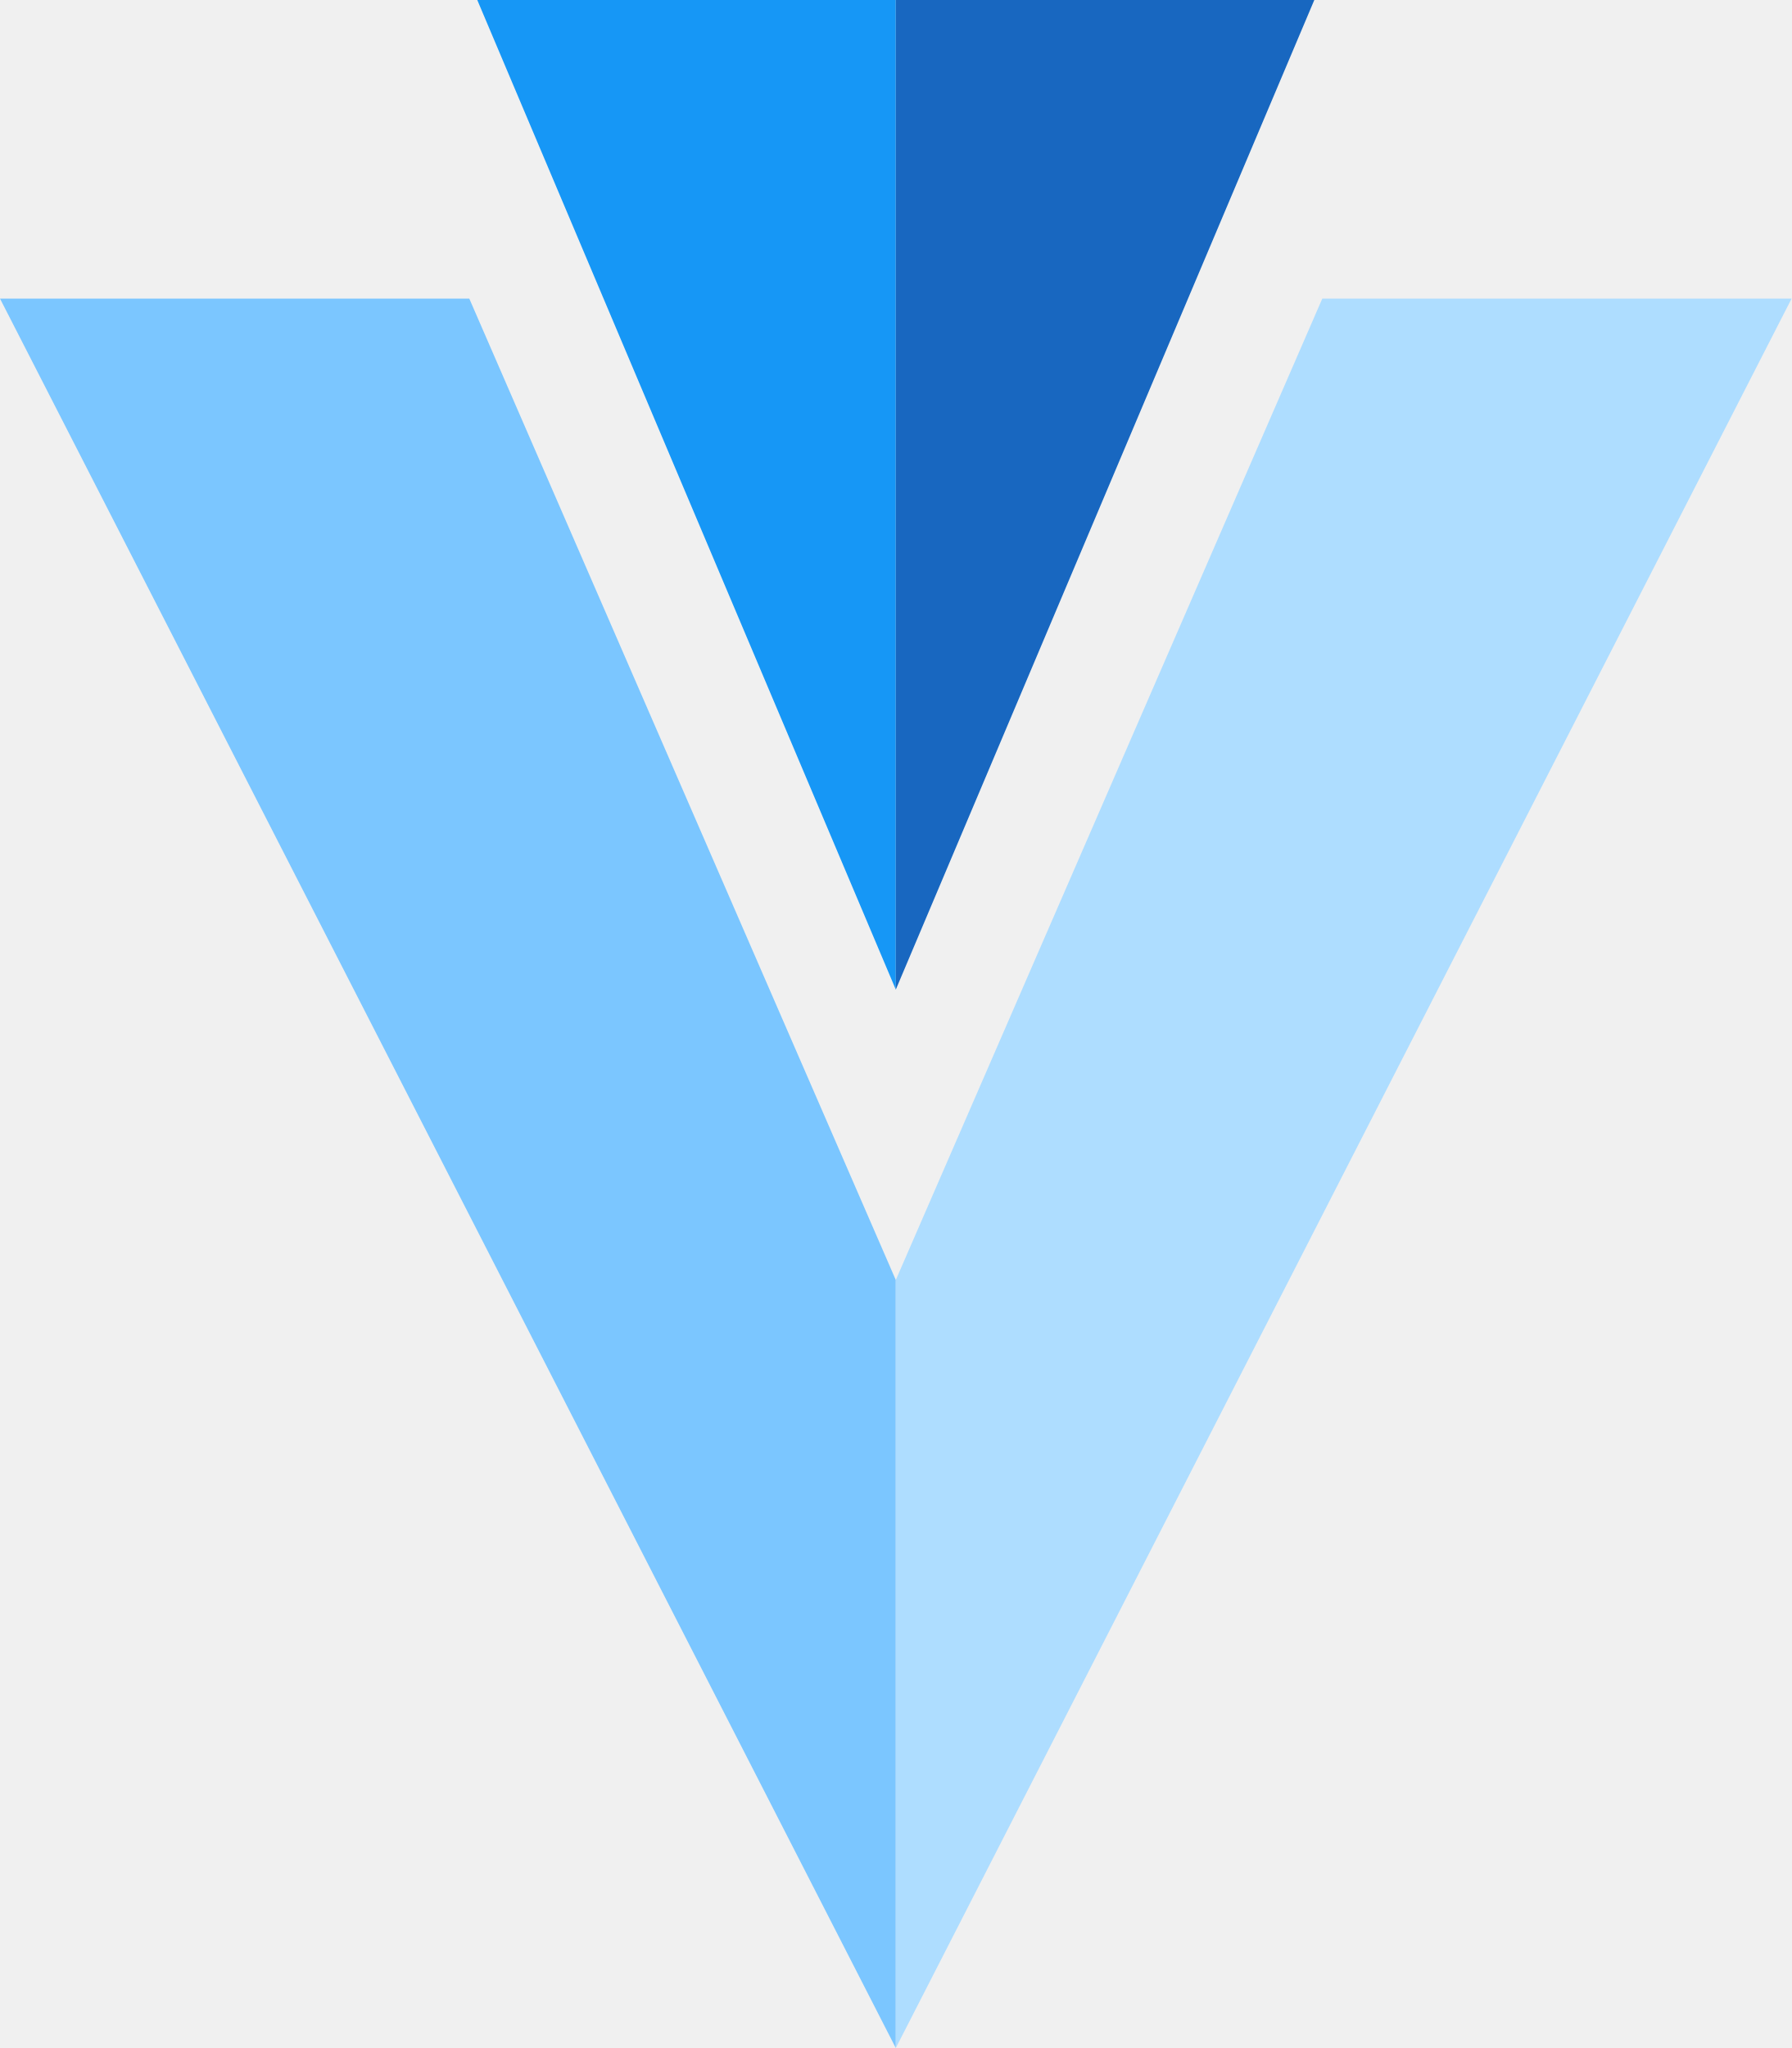
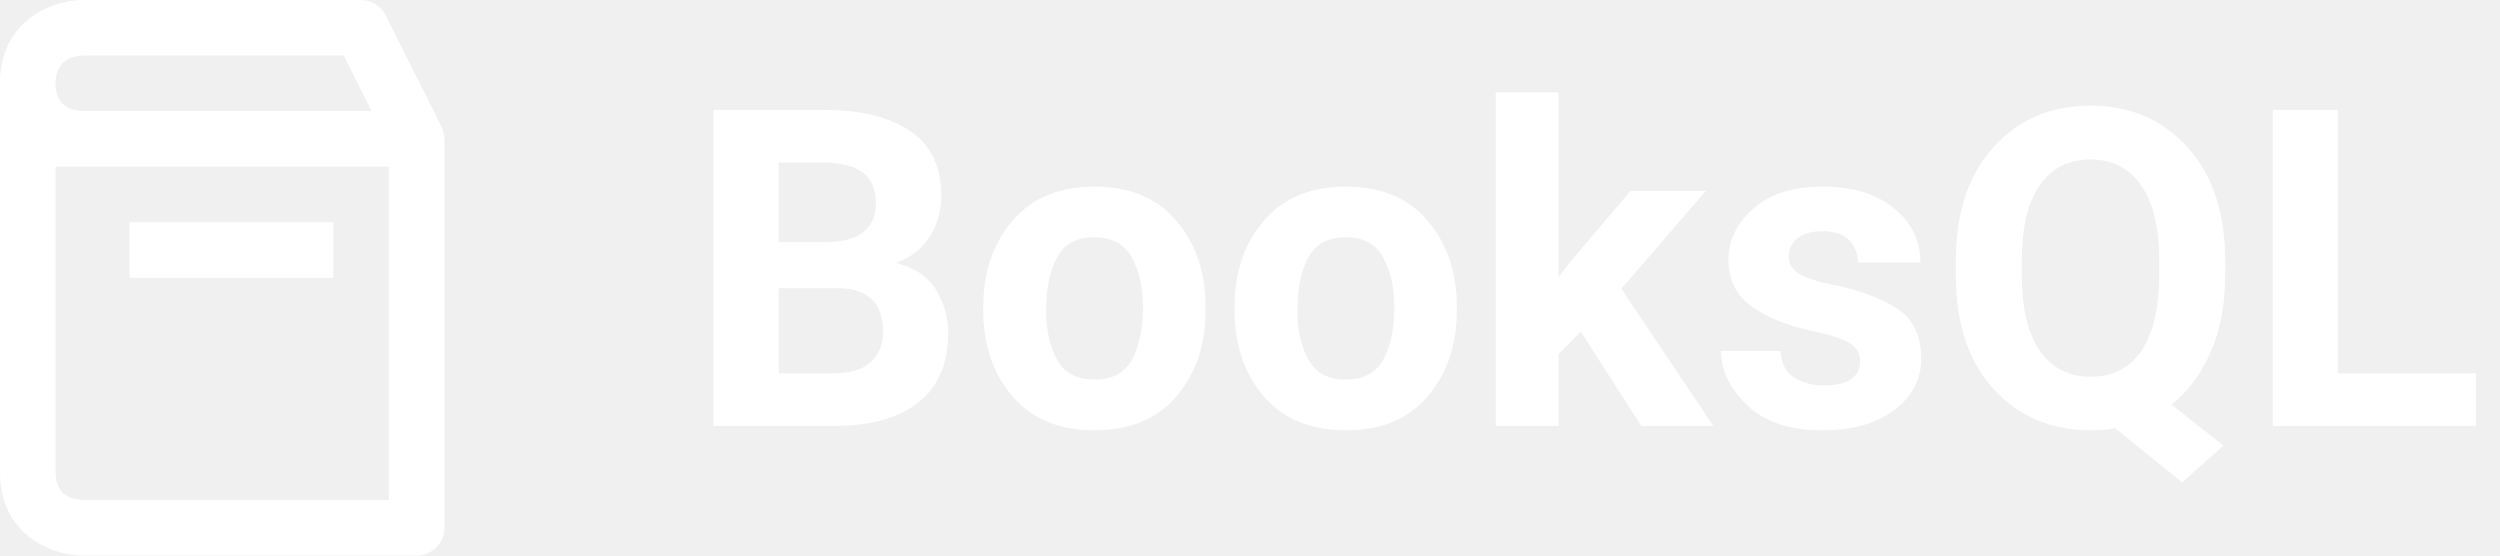
- <svg xmlns="http://www.w3.org/2000/svg" id="Layer_1" data-name="Layer 1" viewBox="0 0 87.5 100">
-   <defs>
-     <style>.cls-1{fill:#1697f6;}.cls-2{fill:#7bc6ff;}.cls-3{fill:#1867c0;}.cls-4{fill:#aeddff;}</style>
-   </defs>
-   <polyline class="cls-1" points="43.75 0 23.31 0 43.75 48.32" />
-   <polygon class="cls-2" points="43.75 62.5 43.75 100 0 14.58 22.92 14.58 43.75 62.5" />
-   <polyline class="cls-3" points="43.75 0 64.19 0 43.75 48.32" />
-   <polygon class="cls-4" points="64.58 14.58 87.5 14.58 43.75 100 43.75 62.5 64.58 14.58" />
+ <svg xmlns="http://www.w3.org/2000/svg" width="135px" height="30px" viewBox="0 0 135 30" version="1.1">
+   <g id="Welcome" stroke="none" stroke-width="1" fill="none" fill-rule="evenodd">
+     <g id="Desktop-HD" transform="translate(-138, -39)">
+       <g id="Group-2" transform="translate(138, 37)">
+         <text id="BooksQL" font-family="Roboto-Bold, Roboto" font-size="24" font-weight="bold" fill="#FFFFFF">
+           <tspan x="37" y="25">BooksQL</tspan>
+         </text>
+         <g id="bx-book" transform="translate(0, 2)">
+           <path d="M3,9 L3,25.5 C3,26.707 3.825,26.982 4.518,27 L21,27 L21,9 L3,9 Z M7.5,12 L18,12 L18,15 L7.5,15 L7.5,12 Z M4.518,6 L20.069,6 L18.561,3 L4.518,3 C3.825,3.018 3,3.292 3,4.5 C3,5.707 3.825,5.982 4.518,6 Z" id="Shape" />
+           <path d="M20.826,0.827 C20.571,0.32 20.052,-0 19.485,1.65314934e-07 L4.5,1.65314934e-07 C2.691,1.65314934e-07 0,1.199 0,4.5 L0,25.5 C0,28.802 2.691,30 4.5,30 L22.5,30 C23.328,30 24,29.328 24,28.5 L24,7.5 C23.996,7.267 23.937,7.039 23.828,6.834 L23.841,6.828 L20.826,0.827 Z M4.518,3 L18.561,3 L20.069,6 L4.518,6 C3.825,5.982 3,5.708 3,4.5 C3,3.293 3.825,3.018 4.518,3 Z M21,27 L4.518,27 C3.825,26.982 3,26.707 3,25.5 L3,9 L21,9 L21,27 Z" id="Shape" fill="#FFFFFF" fill-rule="nonzero" />
+           <polygon id="Path" fill="#FFFFFF" points="7 12 18 12 18 15 7 15" />
+         </g>
+       </g>
+     </g>
+   </g>
</svg>
